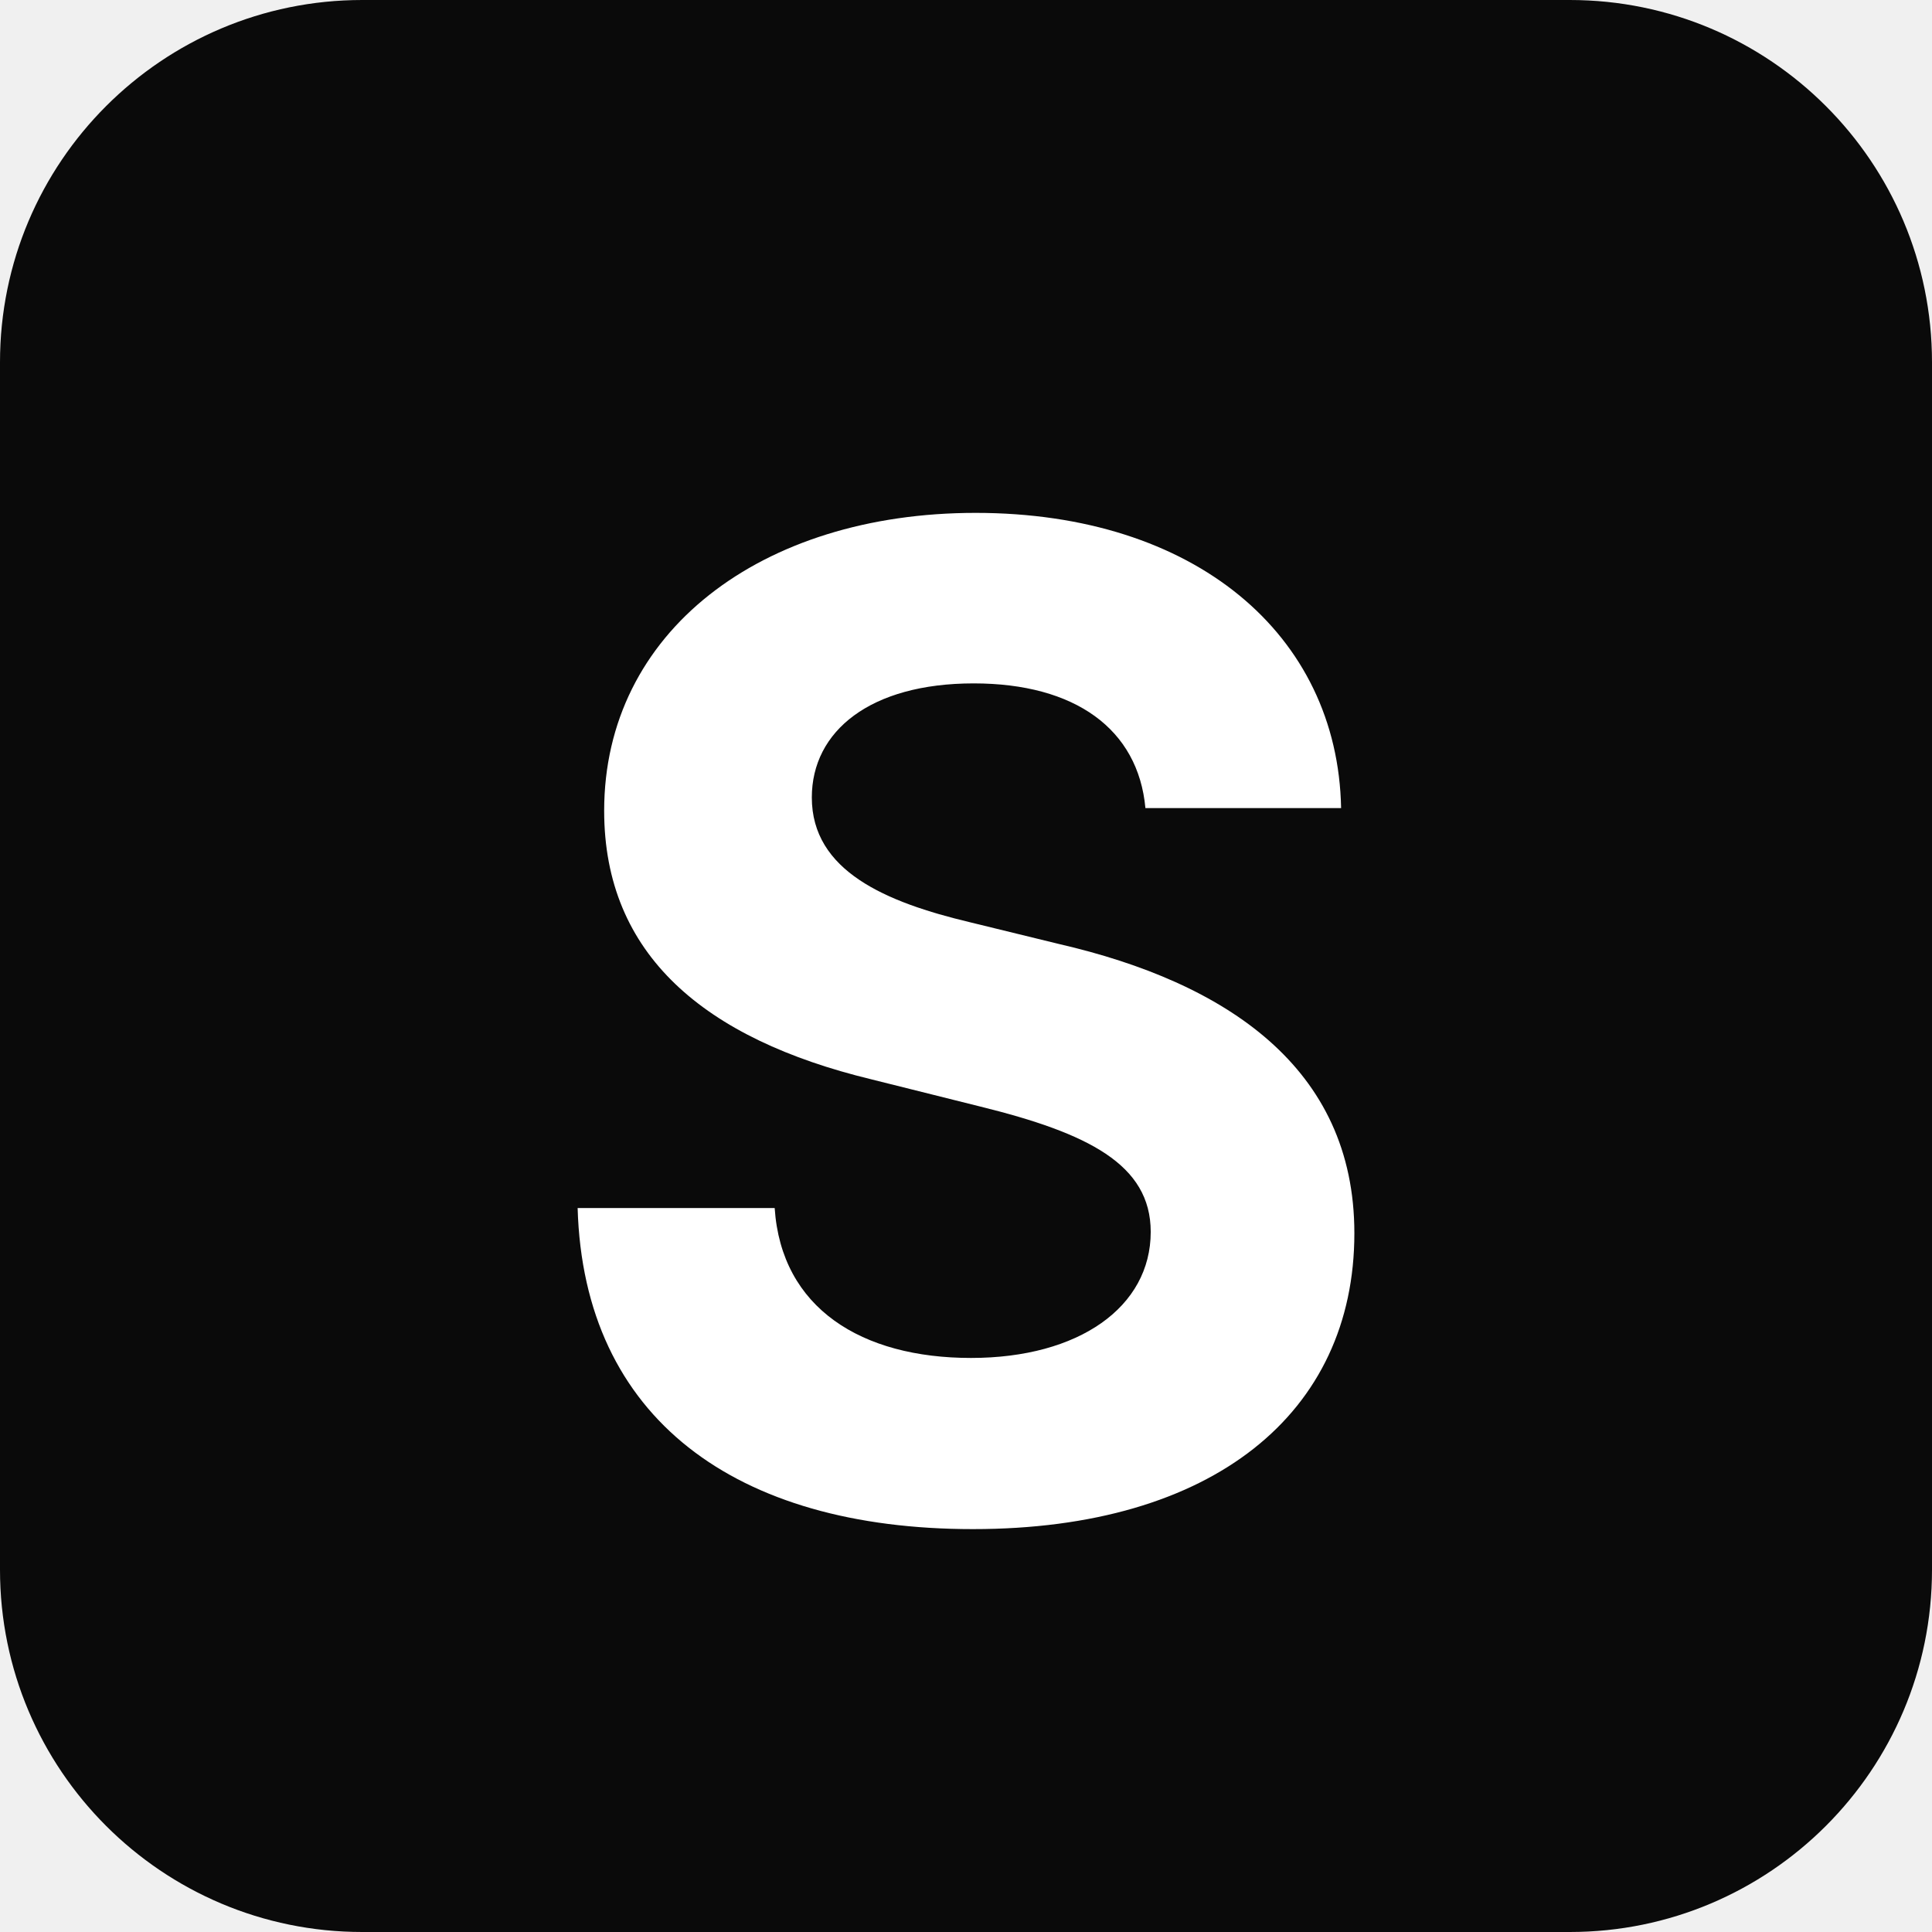
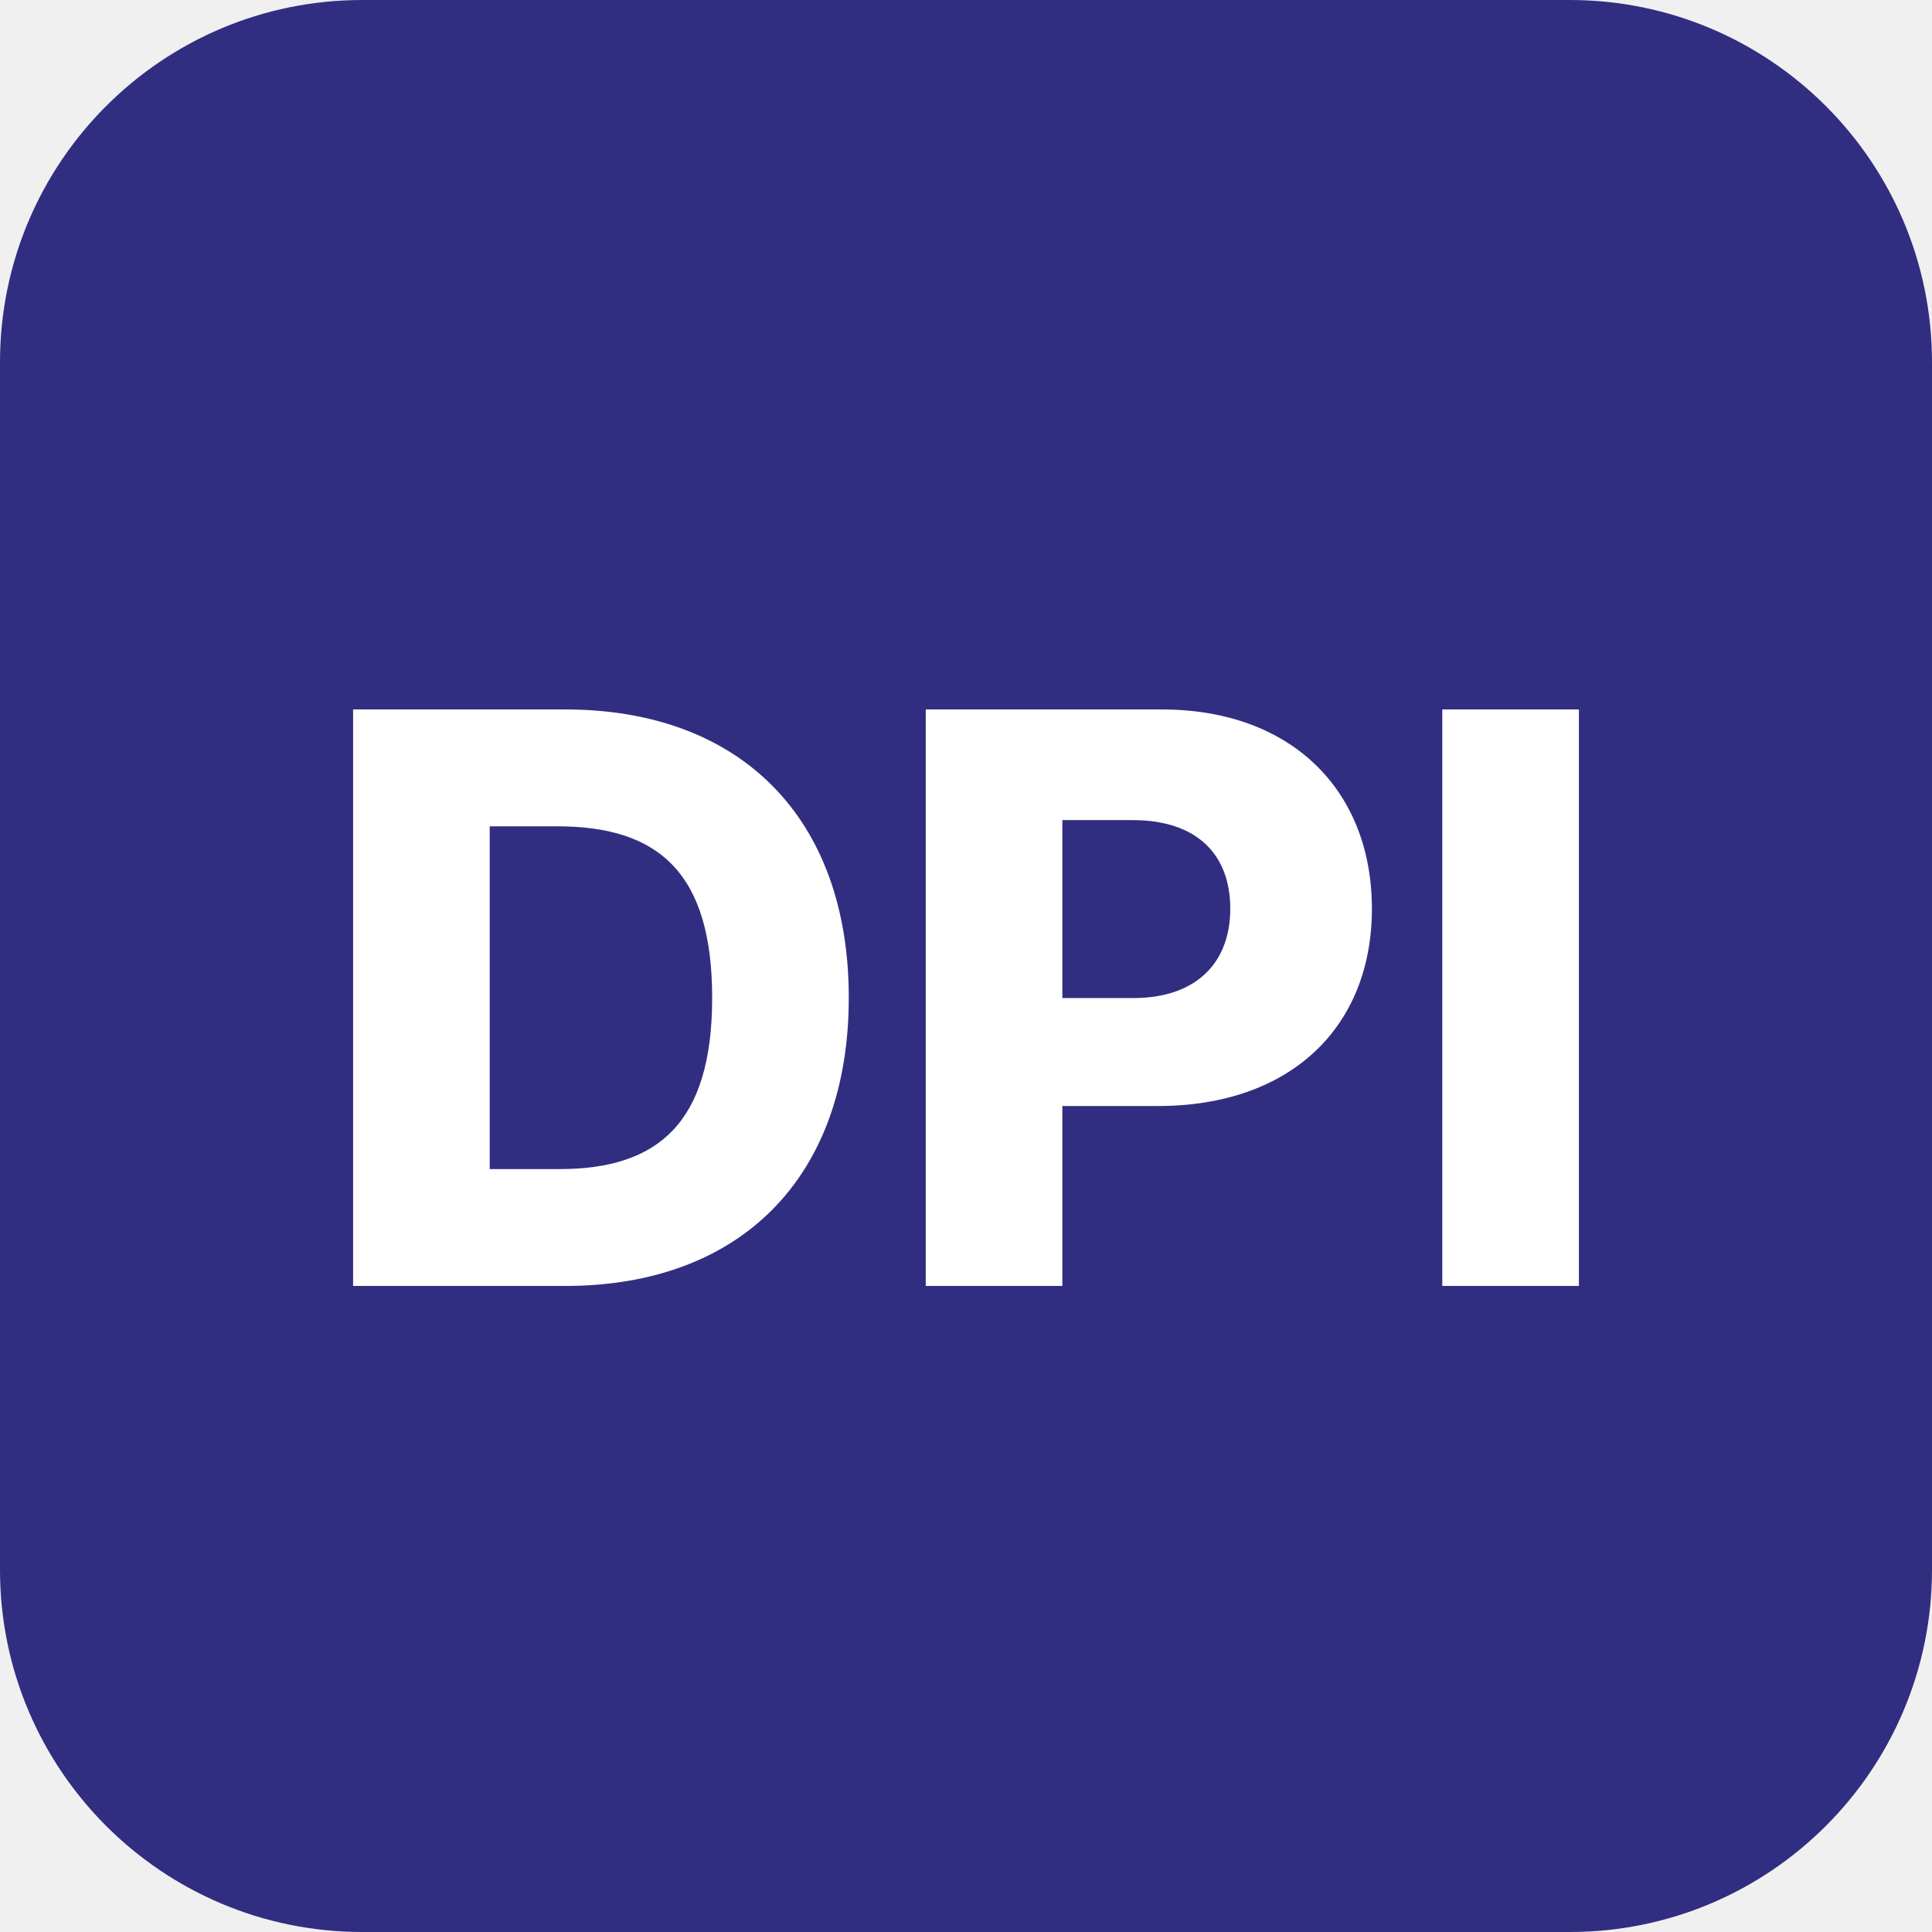
<svg xmlns="http://www.w3.org/2000/svg" viewBox="0 0 512 512" width="512" height="512" role="img" aria-label="Favicon">
-   <rect width="512" height="512" rx="96" fill="#0a0a0a" />
-   <text x="50%" y="50%" dy="0.04em" text-anchor="middle" dominant-baseline="central" font-family="Inter, ui-sans-serif, system-ui, -apple-system, Segoe UI, Roboto, sans-serif" font-size="360" font-weight="700" fill="#ffffff">S</text>
+   <rect width="512" height="512" rx="96" fill="#312e81" />
+   <text x="50%" y="50%" dy="0.04em" text-anchor="middle" dominant-baseline="central" font-family="Inter, ui-sans-serif, system-ui, -apple-system, Segoe UI, Roboto, sans-serif" font-size="210" font-weight="800" fill="#ffffff">DPI</text>
</svg>
